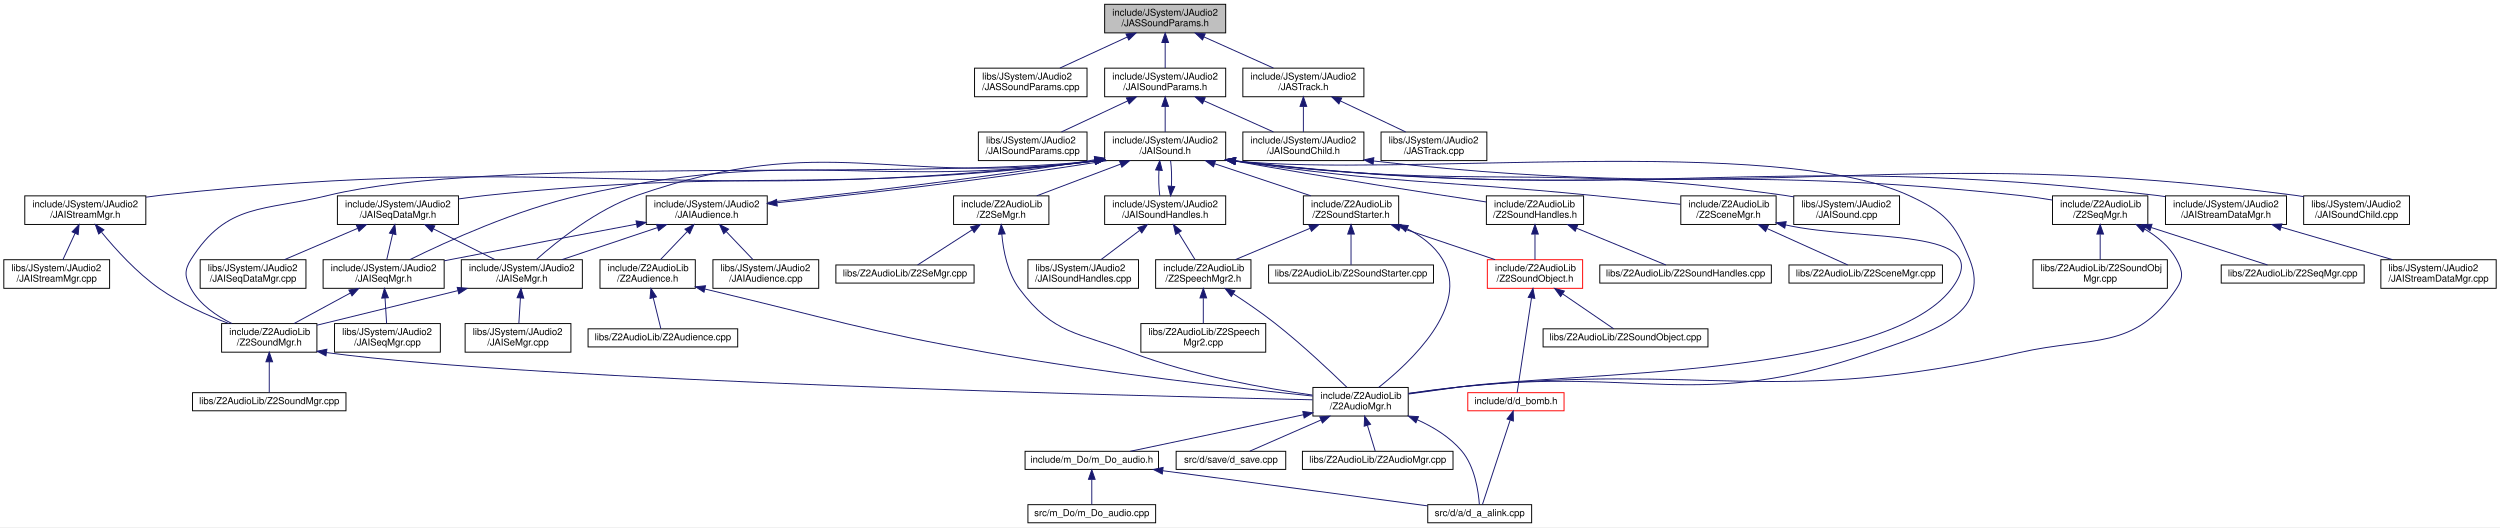
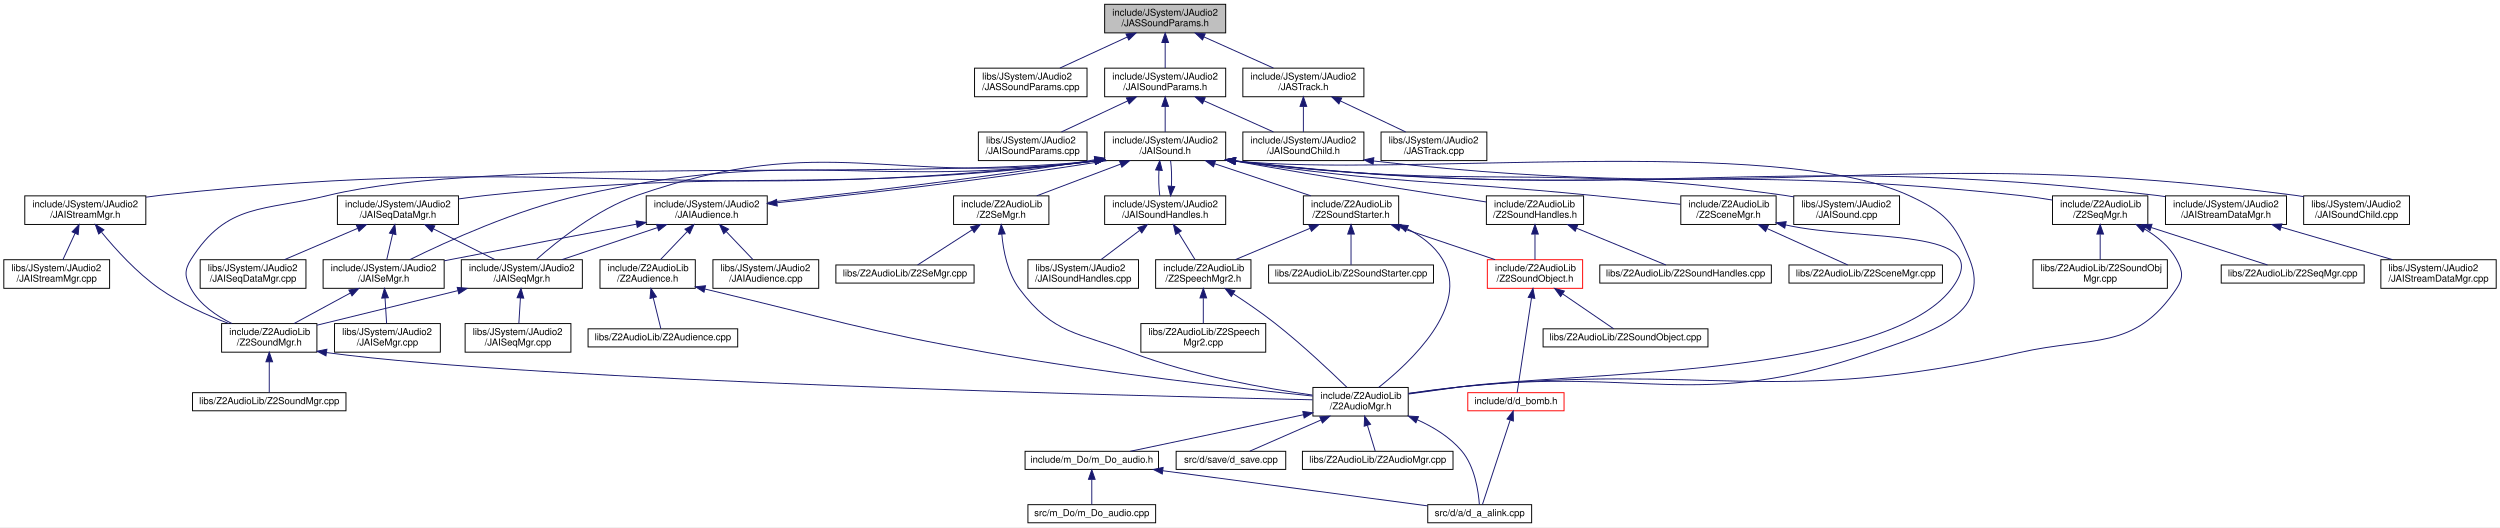
<svg xmlns="http://www.w3.org/2000/svg" xmlns:xlink="http://www.w3.org/1999/xlink" width="2623pt" height="553pt" viewBox="0.00 0.00 2623.00 553.00">
  <g id="graph0" class="graph" transform="scale(1 1) rotate(0) translate(4 549)">
    <polygon fill="white" stroke="transparent" points="-4,4 -4,-549 2619,-549 2619,4 -4,4" />
    <g id="node1" class="node">
      <g id="a_node1">
        <a xlink:title=" ">
          <polygon fill="#bfbfbf" stroke="black" points="1155,-514.5 1155,-544.5 1282,-544.5 1282,-514.5 1155,-514.5" />
          <text text-anchor="start" x="1163" y="-532.5" font-family="Helvetica,sans-Serif" font-size="10.00">include/JSystem/JAudio2</text>
          <text text-anchor="middle" x="1218.5" y="-521.5" font-family="Helvetica,sans-Serif" font-size="10.00">/JASSoundParams.h</text>
        </a>
      </g>
    </g>
    <g id="node2" class="node">
      <g id="a_node2">
        <a xlink:href="JASSoundParams_8cpp.html" target="_top" xlink:title=" ">
          <polygon fill="white" stroke="black" points="1018.5,-447.5 1018.5,-477.5 1136.5,-477.5 1136.5,-447.5 1018.5,-447.5" />
          <text text-anchor="start" x="1026.5" y="-465.5" font-family="Helvetica,sans-Serif" font-size="10.00">libs/JSystem/JAudio2</text>
          <text text-anchor="middle" x="1077.5" y="-454.5" font-family="Helvetica,sans-Serif" font-size="10.00">/JASSoundParams.cpp</text>
        </a>
      </g>
    </g>
    <g id="edge1" class="edge">
      <path fill="none" stroke="midnightblue" d="M1178.65,-510.13C1156.25,-499.8 1128.72,-487.11 1108.04,-477.58" />
      <polygon fill="midnightblue" stroke="midnightblue" points="1177.36,-513.39 1187.91,-514.4 1180.29,-507.03 1177.36,-513.39" />
    </g>
    <g id="node3" class="node">
      <g id="a_node3">
        <a xlink:href="JAISoundParams_8h.html" target="_top" xlink:title=" ">
          <polygon fill="white" stroke="black" points="1155,-447.5 1155,-477.5 1282,-477.5 1282,-447.5 1155,-447.5" />
          <text text-anchor="start" x="1163" y="-465.5" font-family="Helvetica,sans-Serif" font-size="10.00">include/JSystem/JAudio2</text>
          <text text-anchor="middle" x="1218.5" y="-454.5" font-family="Helvetica,sans-Serif" font-size="10.00">/JAISoundParams.h</text>
        </a>
      </g>
    </g>
    <g id="edge2" class="edge">
      <path fill="none" stroke="midnightblue" d="M1218.5,-504.11C1218.5,-495.15 1218.5,-485.32 1218.5,-477.58" />
      <polygon fill="midnightblue" stroke="midnightblue" points="1215,-504.4 1218.5,-514.4 1222,-504.4 1215,-504.4" />
    </g>
    <g id="node49" class="node">
      <g id="a_node49">
        <a xlink:href="JASTrack_8h.html" target="_top" xlink:title=" ">
          <polygon fill="white" stroke="black" points="1300,-447.5 1300,-477.5 1427,-477.5 1427,-447.5 1300,-447.5" />
          <text text-anchor="start" x="1308" y="-465.5" font-family="Helvetica,sans-Serif" font-size="10.00">include/JSystem/JAudio2</text>
          <text text-anchor="middle" x="1363.5" y="-454.5" font-family="Helvetica,sans-Serif" font-size="10.00">/JASTrack.h</text>
        </a>
      </g>
    </g>
    <g id="edge68" class="edge">
      <path fill="none" stroke="midnightblue" d="M1259.17,-510.27C1282.26,-499.92 1310.74,-487.15 1332.1,-477.58" />
      <polygon fill="midnightblue" stroke="midnightblue" points="1257.66,-507.11 1249.96,-514.4 1260.52,-513.5 1257.66,-507.11" />
    </g>
    <g id="node4" class="node">
      <g id="a_node4">
        <a xlink:href="JAISoundParams_8cpp.html" target="_top" xlink:title=" ">
          <polygon fill="white" stroke="black" points="1022.5,-380.5 1022.5,-410.5 1136.5,-410.5 1136.5,-380.5 1022.5,-380.5" />
          <text text-anchor="start" x="1030.5" y="-398.5" font-family="Helvetica,sans-Serif" font-size="10.00">libs/JSystem/JAudio2</text>
          <text text-anchor="middle" x="1079.5" y="-387.5" font-family="Helvetica,sans-Serif" font-size="10.00">/JAISoundParams.cpp</text>
        </a>
      </g>
    </g>
    <g id="edge3" class="edge">
      <path fill="none" stroke="midnightblue" d="M1179.22,-443.13C1157.13,-432.8 1129.99,-420.11 1109.6,-410.58" />
      <polygon fill="midnightblue" stroke="midnightblue" points="1177.8,-446.33 1188.34,-447.4 1180.76,-439.99 1177.8,-446.33" />
    </g>
    <g id="node5" class="node">
      <g id="a_node5">
        <a xlink:href="JAISound_8h.html" target="_top" xlink:title=" ">
          <polygon fill="white" stroke="black" points="1155,-380.5 1155,-410.5 1282,-410.5 1282,-380.5 1155,-380.5" />
          <text text-anchor="start" x="1163" y="-398.5" font-family="Helvetica,sans-Serif" font-size="10.00">include/JSystem/JAudio2</text>
          <text text-anchor="middle" x="1218.5" y="-387.5" font-family="Helvetica,sans-Serif" font-size="10.00">/JAISound.h</text>
        </a>
      </g>
    </g>
    <g id="edge4" class="edge">
      <path fill="none" stroke="midnightblue" d="M1218.5,-437.11C1218.5,-428.15 1218.5,-418.32 1218.5,-410.58" />
      <polygon fill="midnightblue" stroke="midnightblue" points="1215,-437.4 1218.5,-447.4 1222,-437.4 1215,-437.4" />
    </g>
    <g id="node47" class="node">
      <g id="a_node47">
        <a xlink:href="JAISoundChild_8h.html" target="_top" xlink:title=" ">
          <polygon fill="white" stroke="black" points="1300,-380.5 1300,-410.5 1427,-410.5 1427,-380.5 1300,-380.5" />
          <text text-anchor="start" x="1308" y="-398.5" font-family="Helvetica,sans-Serif" font-size="10.00">include/JSystem/JAudio2</text>
          <text text-anchor="middle" x="1363.5" y="-387.5" font-family="Helvetica,sans-Serif" font-size="10.00">/JAISoundChild.h</text>
        </a>
      </g>
    </g>
    <g id="edge66" class="edge">
      <path fill="none" stroke="midnightblue" d="M1259.17,-443.27C1282.26,-432.92 1310.74,-420.15 1332.1,-410.58" />
      <polygon fill="midnightblue" stroke="midnightblue" points="1257.66,-440.11 1249.96,-447.4 1260.52,-446.5 1257.66,-440.11" />
    </g>
    <g id="node6" class="node">
      <g id="a_node6">
        <a xlink:href="JAISound_8cpp.html" target="_top" xlink:title=" ">
          <polygon fill="white" stroke="black" points="1878,-313.5 1878,-343.5 1989,-343.5 1989,-313.5 1878,-313.5" />
          <text text-anchor="start" x="1886" y="-331.5" font-family="Helvetica,sans-Serif" font-size="10.00">libs/JSystem/JAudio2</text>
          <text text-anchor="middle" x="1933.5" y="-320.5" font-family="Helvetica,sans-Serif" font-size="10.00">/JAISound.cpp</text>
        </a>
      </g>
    </g>
    <g id="edge5" class="edge">
      <path fill="none" stroke="midnightblue" d="M1292.09,-380.06C1548.05,-347.73 1617.33,-379.62 1868.5,-344 1871.59,-343.56 1874.75,-343.05 1877.94,-342.5" />
      <polygon fill="midnightblue" stroke="midnightblue" points="1291.59,-376.6 1282.12,-381.34 1292.48,-383.54 1291.59,-376.6" />
    </g>
    <g id="node7" class="node">
      <g id="a_node7">
        <a xlink:href="JAIAudience_8h.html" target="_top" xlink:title=" ">
          <polygon fill="white" stroke="black" points="674,-313.5 674,-343.5 801,-343.5 801,-313.5 674,-313.5" />
          <text text-anchor="start" x="682" y="-331.5" font-family="Helvetica,sans-Serif" font-size="10.00">include/JSystem/JAudio2</text>
          <text text-anchor="middle" x="737.5" y="-320.5" font-family="Helvetica,sans-Serif" font-size="10.00">/JAIAudience.h</text>
        </a>
      </g>
    </g>
    <g id="edge6" class="edge">
      <path fill="none" stroke="midnightblue" d="M1144.61,-381.36C1141.87,-380.88 1139.16,-380.43 1136.5,-380 1018.47,-361 880.23,-345.24 801.27,-336.62" />
      <polygon fill="midnightblue" stroke="midnightblue" points="1144.16,-384.83 1154.62,-383.14 1145.39,-377.94 1144.16,-384.83" />
    </g>
    <g id="node9" class="node">
      <g id="a_node9">
-         <a xlink:href="JAISeqMgr_8h.html" target="_top" xlink:title=" ">
+         <a xlink:href="JAISeMgr_8h.html" target="_top" xlink:title=" ">
          <polygon fill="white" stroke="black" points="335,-246.5 335,-276.5 462,-276.5 462,-246.5 335,-246.5" />
          <text text-anchor="start" x="343" y="-264.5" font-family="Helvetica,sans-Serif" font-size="10.00">include/JSystem/JAudio2</text>
-           <text text-anchor="middle" x="398.5" y="-253.5" font-family="Helvetica,sans-Serif" font-size="10.00">/JAISeqMgr.h</text>
-         </a>
-       </g>
-     </g>
-     <g id="edge30" class="edge">
+           <text text-anchor="middle" x="398.5" y="-253.5" font-family="Helvetica,sans-Serif" font-size="10.00">/JAISeMgr.h</text>
+         </a>
+       </g>
+     </g>
+     <g id="edge26" class="edge">
      <path fill="none" stroke="midnightblue" d="M1144.8,-380.05C904.73,-349.77 836.37,-396.24 604.5,-344 537.9,-329 464.62,-295.62 425.94,-276.56" />
      <polygon fill="midnightblue" stroke="midnightblue" points="1144.51,-383.55 1154.88,-381.36 1145.41,-376.6 1144.51,-383.55" />
    </g>
    <g id="node11" class="node">
      <g id="a_node11">
        <a xlink:href="Z2SoundMgr_8h.html" target="_top" xlink:title=" ">
          <polygon fill="white" stroke="black" points="228.5,-179.5 228.5,-209.5 328.5,-209.5 328.5,-179.5 228.5,-179.5" />
          <text text-anchor="start" x="236.5" y="-197.5" font-family="Helvetica,sans-Serif" font-size="10.00">include/Z2AudioLib</text>
          <text text-anchor="middle" x="278.5" y="-186.5" font-family="Helvetica,sans-Serif" font-size="10.00">/Z2SoundMgr.h</text>
        </a>
      </g>
    </g>
    <g id="edge60" class="edge">
      <path fill="none" stroke="midnightblue" d="M1144.78,-380.12C951.88,-359.46 511.37,-385.83 340.5,-344 271.94,-327.21 234.45,-336.52 196.5,-277 189.09,-265.38 189.78,-258.03 196.5,-246 205.79,-229.36 223.07,-217.53 239.38,-209.52" />
      <polygon fill="midnightblue" stroke="midnightblue" points="1144.56,-383.62 1154.89,-381.28 1145.35,-376.66 1144.56,-383.62" />
    </g>
    <g id="node13" class="node">
      <g id="a_node13">
        <a xlink:href="Z2AudioMgr_8h.html" target="_top" xlink:title=" ">
          <polygon fill="white" stroke="black" points="1373.5,-112.5 1373.5,-142.5 1473.5,-142.5 1473.5,-112.5 1373.5,-112.5" />
          <text text-anchor="start" x="1381.5" y="-130.5" font-family="Helvetica,sans-Serif" font-size="10.00">include/Z2AudioLib</text>
          <text text-anchor="middle" x="1423.5" y="-119.5" font-family="Helvetica,sans-Serif" font-size="10.00">/Z2AudioMgr.h</text>
        </a>
      </g>
    </g>
    <g id="edge43" class="edge">
      <path fill="none" stroke="midnightblue" d="M1292.08,-380.17C1463.45,-362.49 1858.27,-408.24 1998.5,-344 2035.94,-326.85 2047.18,-315.22 2062.5,-277 2086.01,-218.35 2019.28,-199.47 1959.5,-179 1777.23,-116.58 1718.98,-164.31 1527.5,-143 1509.93,-141.04 1490.74,-138.49 1473.68,-136.07" />
      <polygon fill="midnightblue" stroke="midnightblue" points="1291.65,-376.69 1282.11,-381.3 1292.44,-383.65 1291.65,-376.69" />
    </g>
    <g id="node19" class="node">
      <g id="a_node19">
-         <a xlink:href="JAISeMgr_8h.html" target="_top" xlink:title=" ">
+         <a xlink:href="JAISeqMgr_8h.html" target="_top" xlink:title=" ">
          <polygon fill="white" stroke="black" points="480,-246.5 480,-276.5 607,-276.5 607,-246.5 480,-246.5" />
          <text text-anchor="start" x="488" y="-264.5" font-family="Helvetica,sans-Serif" font-size="10.00">include/JSystem/JAudio2</text>
-           <text text-anchor="middle" x="543.5" y="-253.5" font-family="Helvetica,sans-Serif" font-size="10.00">/JAISeMgr.h</text>
+           <text text-anchor="middle" x="543.5" y="-253.5" font-family="Helvetica,sans-Serif" font-size="10.00">/JAISeqMgr.h</text>
        </a>
      </g>
    </g>
    <g id="edge31" class="edge">
      <path fill="none" stroke="midnightblue" d="M1144.91,-380.08C931.06,-352.95 863.98,-413.16 664.5,-344 622.14,-329.32 580.51,-295.98 558.86,-276.8" />
      <polygon fill="midnightblue" stroke="midnightblue" points="1144.5,-383.55 1154.88,-381.39 1145.42,-376.61 1144.5,-383.55" />
    </g>
    <g id="node23" class="node">
      <g id="a_node23">
        <a xlink:href="JAISeqDataMgr_8h.html" target="_top" xlink:title=" ">
          <polygon fill="white" stroke="black" points="350,-313.5 350,-343.5 477,-343.5 477,-313.5 350,-313.5" />
          <text text-anchor="start" x="358" y="-331.5" font-family="Helvetica,sans-Serif" font-size="10.00">include/JSystem/JAudio2</text>
          <text text-anchor="middle" x="413.5" y="-320.5" font-family="Helvetica,sans-Serif" font-size="10.00">/JAISeqDataMgr.h</text>
        </a>
      </g>
    </g>
-     <g id="edge26" class="edge">
+     <g id="edge27" class="edge">
      <path fill="none" stroke="midnightblue" d="M1144.72,-380.04C861.55,-344.89 786.05,-373.6 506.5,-344 496.99,-342.99 486.98,-341.69 477.18,-340.28" />
      <polygon fill="midnightblue" stroke="midnightblue" points="1144.53,-383.55 1154.88,-381.32 1145.4,-376.6 1144.53,-383.55" />
    </g>
    <g id="node25" class="node">
      <g id="a_node25">
        <a xlink:href="JAISoundHandles_8h.html" target="_top" xlink:title=" ">
          <polygon fill="white" stroke="black" points="1155,-313.5 1155,-343.5 1282,-343.5 1282,-313.5 1155,-313.5" />
          <text text-anchor="start" x="1163" y="-331.5" font-family="Helvetica,sans-Serif" font-size="10.00">include/JSystem/JAudio2</text>
          <text text-anchor="middle" x="1218.5" y="-320.5" font-family="Helvetica,sans-Serif" font-size="10.00">/JAISoundHandles.h</text>
        </a>
      </g>
    </g>
    <g id="edge32" class="edge">
      <path fill="none" stroke="midnightblue" d="M1211.95,-370.4C1211.51,-361.37 1211.8,-351.41 1212.83,-343.58" />
      <polygon fill="midnightblue" stroke="midnightblue" points="1208.47,-370.74 1212.82,-380.4 1215.44,-370.13 1208.47,-370.74" />
    </g>
    <g id="node29" class="node">
      <g id="a_node29">
        <a xlink:href="JAIStreamDataMgr_8h.html" target="_top" xlink:title=" ">
          <polygon fill="white" stroke="black" points="2268,-313.5 2268,-343.5 2395,-343.5 2395,-313.5 2268,-313.5" />
          <text text-anchor="start" x="2276" y="-331.5" font-family="Helvetica,sans-Serif" font-size="10.00">include/JSystem/JAudio2</text>
          <text text-anchor="middle" x="2331.5" y="-320.5" font-family="Helvetica,sans-Serif" font-size="10.00">/JAIStreamDataMgr.h</text>
        </a>
      </g>
    </g>
    <g id="edge38" class="edge">
      <path fill="none" stroke="midnightblue" d="M1292.28,-380.07C1720.43,-330.94 1834.68,-393.66 2258.5,-344 2261.58,-343.64 2264.72,-343.22 2267.89,-342.75" />
      <polygon fill="midnightblue" stroke="midnightblue" points="1291.64,-376.62 1282.11,-381.25 1292.44,-383.57 1291.64,-376.62" />
    </g>
    <g id="node31" class="node">
      <g id="a_node31">
        <a xlink:href="JAIStreamMgr_8h.html" target="_top" xlink:title=" ">
          <polygon fill="white" stroke="black" points="22,-313.5 22,-343.5 149,-343.5 149,-313.5 22,-313.5" />
          <text text-anchor="start" x="30" y="-331.5" font-family="Helvetica,sans-Serif" font-size="10.00">include/JSystem/JAudio2</text>
          <text text-anchor="middle" x="85.5" y="-320.5" font-family="Helvetica,sans-Serif" font-size="10.00">/JAIStreamMgr.h</text>
        </a>
      </g>
    </g>
    <g id="edge40" class="edge">
      <path fill="none" stroke="midnightblue" d="M1144.89,-380.09C709.97,-330.24 594.3,-391.68 163.5,-344 158.85,-343.48 154.05,-342.85 149.24,-342.14" />
      <polygon fill="midnightblue" stroke="midnightblue" points="1144.56,-383.57 1154.89,-381.25 1145.36,-376.62 1144.56,-383.57" />
    </g>
    <g id="node33" class="node">
      <g id="a_node33">
        <a xlink:href="Z2SceneMgr_8h.html" target="_top" xlink:title=" ">
          <polygon fill="white" stroke="black" points="1759.5,-313.5 1759.5,-343.5 1859.5,-343.5 1859.5,-313.5 1759.5,-313.5" />
          <text text-anchor="start" x="1767.5" y="-331.5" font-family="Helvetica,sans-Serif" font-size="10.00">include/Z2AudioLib</text>
          <text text-anchor="middle" x="1809.5" y="-320.5" font-family="Helvetica,sans-Serif" font-size="10.00">/Z2SceneMgr.h</text>
        </a>
      </g>
    </g>
    <g id="edge44" class="edge">
      <path fill="none" stroke="midnightblue" d="M1292.24,-379.99C1458.87,-355.84 1503.13,-360.12 1666.5,-344 1697.29,-340.96 1731.81,-337.46 1759.21,-334.67" />
      <polygon fill="midnightblue" stroke="midnightblue" points="1291.52,-376.56 1282.14,-381.47 1292.54,-383.49 1291.52,-376.56" />
    </g>
    <g id="node35" class="node">
      <g id="a_node35">
        <a xlink:href="Z2SeqMgr_8h.html" target="_top" xlink:title=" ">
          <polygon fill="white" stroke="black" points="2149.5,-313.5 2149.5,-343.5 2249.5,-343.5 2249.5,-313.5 2149.5,-313.5" />
          <text text-anchor="start" x="2157.5" y="-331.5" font-family="Helvetica,sans-Serif" font-size="10.00">include/Z2AudioLib</text>
          <text text-anchor="middle" x="2199.5" y="-320.5" font-family="Helvetica,sans-Serif" font-size="10.00">/Z2SeqMgr.h</text>
        </a>
      </g>
    </g>
    <g id="edge47" class="edge">
      <path fill="none" stroke="midnightblue" d="M1292.15,-380.07C1656.75,-337.04 1753.73,-382.51 2114.5,-344 2125.81,-342.79 2137.9,-341.02 2149.31,-339.13" />
      <polygon fill="midnightblue" stroke="midnightblue" points="1291.62,-376.61 1282.11,-381.27 1292.45,-383.56 1291.62,-376.61" />
    </g>
    <g id="node38" class="node">
      <g id="a_node38">
+         <a xlink:href="Z2SeMgr_8h.html" target="_top" xlink:title=" ">
+           <polygon fill="white" stroke="black" points="996.5,-313.5 996.5,-343.5 1096.5,-343.5 1096.5,-313.5 996.5,-313.5" />
+           <text text-anchor="start" x="1004.5" y="-331.5" font-family="Helvetica,sans-Serif" font-size="10.00">include/Z2AudioLib</text>
+           <text text-anchor="middle" x="1046.5" y="-320.5" font-family="Helvetica,sans-Serif" font-size="10.00">/Z2SeMgr.h</text>
+         </a>
+       </g>
+     </g>
+     <g id="edge51" class="edge">
+       <path fill="none" stroke="midnightblue" d="M1171.71,-376.82C1144.07,-366.37 1109.54,-353.32 1083.75,-343.58" />
+       <polygon fill="midnightblue" stroke="midnightblue" points="1170.59,-380.13 1181.18,-380.4 1173.06,-373.59 1170.59,-380.13" />
+     </g>
+     <g id="node40" class="node">
+       <g id="a_node40">
        <a xlink:href="Z2SoundHandles_8h.html" target="_top" xlink:title=" ">
          <polygon fill="white" stroke="black" points="1555.5,-313.5 1555.5,-343.5 1657.5,-343.5 1657.5,-313.5 1555.5,-313.5" />
          <text text-anchor="start" x="1563.5" y="-331.5" font-family="Helvetica,sans-Serif" font-size="10.00">include/Z2AudioLib</text>
          <text text-anchor="middle" x="1606.5" y="-320.5" font-family="Helvetica,sans-Serif" font-size="10.00">/Z2SoundHandles.h</text>
        </a>
      </g>
    </g>
-     <g id="edge51" class="edge">
+     <g id="edge54" class="edge">
      <path fill="none" stroke="midnightblue" d="M1292.07,-379.94C1391.27,-362.27 1495.01,-346.21 1555.39,-337.1" />
      <polygon fill="midnightblue" stroke="midnightblue" points="1291.4,-376.5 1282.17,-381.71 1292.64,-383.39 1291.4,-376.5" />
-     </g>
-     <g id="node43" class="node">
-       <g id="a_node43">
-         <a xlink:href="Z2SeMgr_8h.html" target="_top" xlink:title=" ">
-           <polygon fill="white" stroke="black" points="996.5,-313.5 996.5,-343.5 1096.5,-343.5 1096.5,-313.5 996.5,-313.5" />
-           <text text-anchor="start" x="1004.5" y="-331.5" font-family="Helvetica,sans-Serif" font-size="10.00">include/Z2AudioLib</text>
-           <text text-anchor="middle" x="1046.5" y="-320.5" font-family="Helvetica,sans-Serif" font-size="10.00">/Z2SeMgr.h</text>
-         </a>
-       </g>
-     </g>
-     <g id="edge57" class="edge">
-       <path fill="none" stroke="midnightblue" d="M1171.71,-376.82C1144.07,-366.37 1109.54,-353.32 1083.75,-343.58" />
-       <polygon fill="midnightblue" stroke="midnightblue" points="1170.59,-380.13 1181.18,-380.4 1173.06,-373.59 1170.59,-380.13" />
    </g>
    <g id="node45" class="node">
      <g id="a_node45">
        <a xlink:href="Z2SoundStarter_8h.html" target="_top" xlink:title=" ">
          <polygon fill="white" stroke="black" points="1363.5,-313.5 1363.5,-343.5 1463.5,-343.5 1463.5,-313.5 1363.5,-313.5" />
          <text text-anchor="start" x="1371.5" y="-331.5" font-family="Helvetica,sans-Serif" font-size="10.00">include/Z2AudioLib</text>
          <text text-anchor="middle" x="1413.5" y="-320.5" font-family="Helvetica,sans-Serif" font-size="10.00">/Z2SoundStarter.h</text>
        </a>
      </g>
    </g>
    <g id="edge61" class="edge">
      <path fill="none" stroke="midnightblue" d="M1270.32,-377.23C1301.86,-366.71 1341.65,-353.45 1371.27,-343.58" />
      <polygon fill="midnightblue" stroke="midnightblue" points="1269.19,-373.91 1260.81,-380.4 1271.41,-380.55 1269.19,-373.91" />
    </g>
    <g id="edge22" class="edge">
      <path fill="none" stroke="midnightblue" d="M811.34,-336.32C895.03,-344.88 1035.11,-360.78 1154.5,-380 1155.39,-380.14 1156.29,-380.29 1157.2,-380.44" />
      <polygon fill="midnightblue" stroke="midnightblue" points="811.47,-332.82 801.17,-335.29 810.77,-339.78 811.47,-332.82" />
    </g>
    <g id="node8" class="node">
      <g id="a_node8">
        <a xlink:href="JAIAudience_8cpp.html" target="_top" xlink:title=" ">
          <polygon fill="white" stroke="black" points="744,-246.5 744,-276.5 855,-276.5 855,-246.5 744,-246.5" />
          <text text-anchor="start" x="752" y="-264.5" font-family="Helvetica,sans-Serif" font-size="10.00">libs/JSystem/JAudio2</text>
          <text text-anchor="middle" x="799.5" y="-253.5" font-family="Helvetica,sans-Serif" font-size="10.00">/JAIAudience.cpp</text>
        </a>
      </g>
    </g>
    <g id="edge7" class="edge">
      <path fill="none" stroke="midnightblue" d="M757.98,-306.02C767.22,-296.34 777.87,-285.17 786.07,-276.58" />
      <polygon fill="midnightblue" stroke="midnightblue" points="755.32,-303.74 750.95,-313.4 760.39,-308.58 755.32,-303.74" />
    </g>
    <g id="edge8" class="edge">
      <path fill="none" stroke="midnightblue" d="M663.7,-313.78C610.07,-303.76 535.75,-289.74 470.5,-277 467.75,-276.46 464.94,-275.91 462.1,-275.35" />
      <polygon fill="midnightblue" stroke="midnightblue" points="663.33,-317.27 673.8,-315.67 664.61,-310.39 663.33,-317.27" />
    </g>
    <g id="edge19" class="edge">
      <path fill="none" stroke="midnightblue" d="M685.54,-310.09C654.23,-299.6 614.86,-286.41 585.51,-276.58" />
      <polygon fill="midnightblue" stroke="midnightblue" points="684.81,-313.54 695.4,-313.4 687.03,-306.9 684.81,-313.54" />
    </g>
    <g id="node21" class="node">
      <g id="a_node21">
        <a xlink:href="Z2Audience_8h.html" target="_top" xlink:title=" ">
          <polygon fill="white" stroke="black" points="625.5,-246.5 625.5,-276.5 725.5,-276.5 725.5,-246.5 625.5,-246.5" />
          <text text-anchor="start" x="633.5" y="-264.5" font-family="Helvetica,sans-Serif" font-size="10.00">include/Z2AudioLib</text>
          <text text-anchor="middle" x="675.5" y="-253.5" font-family="Helvetica,sans-Serif" font-size="10.00">/Z2Audience.h</text>
        </a>
      </g>
    </g>
    <g id="edge23" class="edge">
      <path fill="none" stroke="midnightblue" d="M717.02,-306.02C707.78,-296.34 697.13,-285.17 688.93,-276.58" />
      <polygon fill="midnightblue" stroke="midnightblue" points="714.61,-308.58 724.05,-313.4 719.68,-303.74 714.61,-308.58" />
    </g>
    <g id="node10" class="node">
      <g id="a_node10">
-         <a xlink:href="JAISeqMgr_8cpp.html" target="_top" xlink:title=" ">
+         <a xlink:href="JAISeMgr_8cpp.html" target="_top" xlink:title=" ">
          <polygon fill="white" stroke="black" points="347,-179.5 347,-209.5 458,-209.5 458,-179.5 347,-179.5" />
          <text text-anchor="start" x="355" y="-197.5" font-family="Helvetica,sans-Serif" font-size="10.00">libs/JSystem/JAudio2</text>
-           <text text-anchor="middle" x="402.5" y="-186.5" font-family="Helvetica,sans-Serif" font-size="10.00">/JAISeqMgr.cpp</text>
+           <text text-anchor="middle" x="402.5" y="-186.5" font-family="Helvetica,sans-Serif" font-size="10.00">/JAISeMgr.cpp</text>
        </a>
      </g>
    </g>
    <g id="edge9" class="edge">
      <path fill="none" stroke="midnightblue" d="M399.98,-236.4C400.54,-227.37 401.15,-217.41 401.63,-209.58" />
      <polygon fill="midnightblue" stroke="midnightblue" points="396.49,-236.2 399.37,-246.4 403.48,-236.63 396.49,-236.2" />
    </g>
    <g id="edge10" class="edge">
      <path fill="none" stroke="midnightblue" d="M363.56,-241.57C344.68,-231.35 321.77,-218.94 304.49,-209.58" />
      <polygon fill="midnightblue" stroke="midnightblue" points="362,-244.71 372.46,-246.4 365.34,-238.56 362,-244.71" />
    </g>
    <g id="node12" class="node">
      <g id="a_node12">
        <a xlink:href="Z2SoundMgr_8cpp.html" target="_top" xlink:title=" ">
          <polygon fill="white" stroke="black" points="198,-118 198,-137 359,-137 359,-118 198,-118" />
          <text text-anchor="middle" x="278.5" y="-125" font-family="Helvetica,sans-Serif" font-size="10.00">libs/Z2AudioLib/Z2SoundMgr.cpp</text>
        </a>
      </g>
    </g>
    <g id="edge11" class="edge">
      <path fill="none" stroke="midnightblue" d="M278.5,-169.25C278.5,-158.02 278.5,-145.38 278.5,-137.19" />
      <polygon fill="midnightblue" stroke="midnightblue" points="275,-169.4 278.5,-179.4 282,-169.4 275,-169.4" />
    </g>
    <g id="edge12" class="edge">
      <path fill="none" stroke="midnightblue" d="M338.54,-179.09C560.92,-149 1190.5,-133.52 1373.24,-129.54" />
      <polygon fill="midnightblue" stroke="midnightblue" points="338,-175.63 328.58,-180.49 338.97,-182.57 338,-175.63" />
    </g>
    <g id="node14" class="node">
      <g id="a_node14">
        <a xlink:href="d__a__alink_8cpp.html" target="_top" xlink:title=" ">
          <polygon fill="white" stroke="black" points="1494,-0.5 1494,-19.5 1603,-19.5 1603,-0.5 1494,-0.5" />
          <text text-anchor="middle" x="1548.5" y="-7.5" font-family="Helvetica,sans-Serif" font-size="10.00">src/d/a/d_a_alink.cpp</text>
        </a>
      </g>
    </g>
    <g id="edge13" class="edge">
      <path fill="none" stroke="midnightblue" d="M1483.09,-108.56C1500.09,-100.91 1517.29,-90.34 1529.5,-76 1543.52,-59.53 1547.2,-33.16 1548.16,-19.62" />
      <polygon fill="midnightblue" stroke="midnightblue" points="1481.55,-105.41 1473.69,-112.51 1484.27,-111.86 1481.55,-105.41" />
    </g>
    <g id="node15" class="node">
      <g id="a_node15">
        <a xlink:href="d__save_8cpp.html" target="_top" xlink:title=" ">
          <polygon fill="white" stroke="black" points="1230,-56.5 1230,-75.5 1345,-75.5 1345,-56.5 1230,-56.5" />
          <text text-anchor="middle" x="1287.5" y="-63.5" font-family="Helvetica,sans-Serif" font-size="10.00">src/d/save/d_save.cpp</text>
        </a>
      </g>
    </g>
    <g id="edge14" class="edge">
      <path fill="none" stroke="midnightblue" d="M1382.06,-108.37C1357.24,-97.51 1326.81,-84.2 1307.29,-75.66" />
      <polygon fill="midnightblue" stroke="midnightblue" points="1380.71,-111.6 1391.27,-112.4 1383.51,-105.18 1380.71,-111.6" />
    </g>
    <g id="node16" class="node">
      <g id="a_node16">
        <a xlink:href="Z2AudioMgr_8cpp.html" target="_top" xlink:title=" ">
          <polygon fill="white" stroke="black" points="1362.5,-56.5 1362.5,-75.5 1520.5,-75.5 1520.5,-56.5 1362.5,-56.5" />
          <text text-anchor="middle" x="1441.5" y="-63.5" font-family="Helvetica,sans-Serif" font-size="10.00">libs/Z2AudioLib/Z2AudioMgr.cpp</text>
        </a>
      </g>
    </g>
    <g id="edge15" class="edge">
      <path fill="none" stroke="midnightblue" d="M1430.73,-102.59C1433.61,-93.08 1436.74,-82.73 1438.88,-75.66" />
      <polygon fill="midnightblue" stroke="midnightblue" points="1427.31,-101.81 1427.77,-112.4 1434.01,-103.84 1427.31,-101.81" />
    </g>
    <g id="node17" class="node">
      <g id="a_node17">
        <a xlink:href="m__Do__audio_8h.html" target="_top" xlink:title=" ">
          <polygon fill="white" stroke="black" points="1071.5,-56.5 1071.5,-75.5 1211.5,-75.5 1211.5,-56.5 1071.5,-56.5" />
          <text text-anchor="middle" x="1141.5" y="-63.5" font-family="Helvetica,sans-Serif" font-size="10.00">include/m_Do/m_Do_audio.h</text>
        </a>
      </g>
    </g>
    <g id="edge16" class="edge">
      <path fill="none" stroke="midnightblue" d="M1363.5,-113.84C1308.81,-102.3 1229.53,-85.57 1181.99,-75.54" />
      <polygon fill="midnightblue" stroke="midnightblue" points="1362.9,-117.29 1373.41,-115.93 1364.35,-110.44 1362.9,-117.29" />
    </g>
    <g id="edge17" class="edge">
      <path fill="none" stroke="midnightblue" d="M1216.03,-55.11C1296.31,-44.46 1422.14,-27.77 1493.76,-18.26" />
      <polygon fill="midnightblue" stroke="midnightblue" points="1215.44,-51.66 1205.99,-56.44 1216.36,-58.6 1215.44,-51.66" />
    </g>
    <g id="node18" class="node">
      <g id="a_node18">
        <a xlink:href="m__Do__audio_8cpp.html" target="_top" xlink:title=" ">
          <polygon fill="white" stroke="black" points="1074.5,-0.5 1074.5,-19.5 1208.5,-19.5 1208.5,-0.5 1074.5,-0.5" />
          <text text-anchor="middle" x="1141.5" y="-7.5" font-family="Helvetica,sans-Serif" font-size="10.00">src/m_Do/m_Do_audio.cpp</text>
        </a>
      </g>
    </g>
    <g id="edge18" class="edge">
      <path fill="none" stroke="midnightblue" d="M1141.5,-45.8C1141.5,-36.91 1141.5,-26.78 1141.5,-19.75" />
      <polygon fill="midnightblue" stroke="midnightblue" points="1138,-46.08 1141.5,-56.08 1145,-46.08 1138,-46.08" />
    </g>
    <g id="edge21" class="edge">
      <path fill="none" stroke="midnightblue" d="M476.26,-244.03C436,-234.16 383.82,-221.37 337.5,-210 334.63,-209.3 331.69,-208.57 328.71,-207.84" />
      <polygon fill="midnightblue" stroke="midnightblue" points="475.68,-247.49 486.22,-246.47 477.34,-240.69 475.68,-247.49" />
    </g>
    <g id="node20" class="node">
      <g id="a_node20">
-         <a xlink:href="JAISeMgr_8cpp.html" target="_top" xlink:title=" ">
+         <a xlink:href="JAISeqMgr_8cpp.html" target="_top" xlink:title=" ">
          <polygon fill="white" stroke="black" points="484,-179.5 484,-209.5 595,-209.5 595,-179.5 484,-179.5" />
          <text text-anchor="start" x="492" y="-197.5" font-family="Helvetica,sans-Serif" font-size="10.00">libs/JSystem/JAudio2</text>
-           <text text-anchor="middle" x="539.5" y="-186.5" font-family="Helvetica,sans-Serif" font-size="10.00">/JAISeMgr.cpp</text>
+           <text text-anchor="middle" x="539.5" y="-186.5" font-family="Helvetica,sans-Serif" font-size="10.00">/JAISeqMgr.cpp</text>
        </a>
      </g>
    </g>
    <g id="edge20" class="edge">
      <path fill="none" stroke="midnightblue" d="M542.02,-236.4C541.46,-227.37 540.85,-217.41 540.37,-209.58" />
      <polygon fill="midnightblue" stroke="midnightblue" points="538.52,-236.63 542.63,-246.4 545.51,-236.2 538.52,-236.63" />
    </g>
    <g id="edge25" class="edge">
      <path fill="none" stroke="midnightblue" d="M735.43,-245.79C868.21,-214.33 901.95,-202.06 1032.5,-179 1154.16,-157.51 1298.64,-141.22 1373.28,-133.48" />
      <polygon fill="midnightblue" stroke="midnightblue" points="734.62,-242.39 725.7,-248.09 736.23,-249.2 734.62,-242.39" />
    </g>
    <g id="node22" class="node">
      <g id="a_node22">
        <a xlink:href="Z2Audience_8cpp.html" target="_top" xlink:title=" ">
          <polygon fill="white" stroke="black" points="613,-185 613,-204 770,-204 770,-185 613,-185" />
          <text text-anchor="middle" x="691.5" y="-192" font-family="Helvetica,sans-Serif" font-size="10.00">libs/Z2AudioLib/Z2Audience.cpp</text>
        </a>
      </g>
    </g>
    <g id="edge24" class="edge">
      <path fill="none" stroke="midnightblue" d="M681.38,-236.6C684.17,-225.28 687.32,-212.46 689.36,-204.19" />
      <polygon fill="midnightblue" stroke="midnightblue" points="677.96,-235.85 678.97,-246.4 684.76,-237.52 677.96,-235.85" />
    </g>
-     <g id="edge28" class="edge">
+     <g id="edge29" class="edge">
      <path fill="none" stroke="midnightblue" d="M407.94,-303.4C405.85,-294.37 403.56,-284.41 401.75,-276.58" />
      <polygon fill="midnightblue" stroke="midnightblue" points="404.59,-304.44 410.25,-313.4 411.41,-302.87 404.59,-304.44" />
    </g>
-     <g id="edge29" class="edge">
+     <g id="edge30" class="edge">
      <path fill="none" stroke="midnightblue" d="M450.79,-308.85C471.35,-298.58 496.45,-286.03 515.35,-276.58" />
      <polygon fill="midnightblue" stroke="midnightblue" points="449.09,-305.79 441.71,-313.4 452.22,-312.05 449.09,-305.79" />
    </g>
    <g id="node24" class="node">
      <g id="a_node24">
        <a xlink:href="JAISeqDataMgr_8cpp.html" target="_top" xlink:title=" ">
          <polygon fill="white" stroke="black" points="206,-246.5 206,-276.5 317,-276.5 317,-246.5 206,-246.5" />
          <text text-anchor="start" x="214" y="-264.5" font-family="Helvetica,sans-Serif" font-size="10.00">libs/JSystem/JAudio2</text>
          <text text-anchor="middle" x="261.5" y="-253.5" font-family="Helvetica,sans-Serif" font-size="10.00">/JAISeqDataMgr.cpp</text>
        </a>
      </g>
    </g>
-     <g id="edge27" class="edge">
+     <g id="edge28" class="edge">
      <path fill="none" stroke="midnightblue" d="M371.19,-309.41C346.92,-299.03 316.91,-286.2 294.42,-276.58" />
      <polygon fill="midnightblue" stroke="midnightblue" points="369.95,-312.68 380.52,-313.4 372.7,-306.25 369.95,-312.68" />
    </g>
    <g id="edge34" class="edge">
      <path fill="none" stroke="midnightblue" d="M1225.04,-353.57C1225.49,-362.6 1225.21,-372.56 1224.18,-380.4" />
      <polygon fill="midnightblue" stroke="midnightblue" points="1228.53,-353.24 1224.17,-343.58 1221.55,-353.84 1228.53,-353.24" />
    </g>
    <g id="node26" class="node">
      <g id="a_node26">
        <a xlink:href="JAISoundHandles_8cpp.html" target="_top" xlink:title=" ">
          <polygon fill="white" stroke="black" points="1074.5,-246.5 1074.5,-276.5 1190.5,-276.5 1190.5,-246.5 1074.5,-246.5" />
          <text text-anchor="start" x="1082.5" y="-264.5" font-family="Helvetica,sans-Serif" font-size="10.00">libs/JSystem/JAudio2</text>
          <text text-anchor="middle" x="1132.5" y="-253.5" font-family="Helvetica,sans-Serif" font-size="10.00">/JAISoundHandles.cpp</text>
        </a>
      </g>
    </g>
    <g id="edge33" class="edge">
      <path fill="none" stroke="midnightblue" d="M1191.6,-307.17C1178.45,-297.23 1162.95,-285.51 1151.12,-276.58" />
      <polygon fill="midnightblue" stroke="midnightblue" points="1189.75,-310.16 1199.84,-313.4 1193.97,-304.57 1189.75,-310.16" />
    </g>
    <g id="node27" class="node">
      <g id="a_node27">
        <a xlink:href="Z2SpeechMgr2_8h.html" target="_top" xlink:title=" ">
          <polygon fill="white" stroke="black" points="1208.5,-246.5 1208.5,-276.5 1308.5,-276.5 1308.5,-246.5 1208.5,-246.5" />
          <text text-anchor="start" x="1216.5" y="-264.5" font-family="Helvetica,sans-Serif" font-size="10.00">include/Z2AudioLib</text>
          <text text-anchor="middle" x="1258.5" y="-253.5" font-family="Helvetica,sans-Serif" font-size="10.00">/Z2SpeechMgr2.h</text>
        </a>
      </g>
    </g>
    <g id="edge35" class="edge">
      <path fill="none" stroke="midnightblue" d="M1232.43,-304.87C1238.22,-295.46 1244.76,-284.83 1249.84,-276.58" />
      <polygon fill="midnightblue" stroke="midnightblue" points="1229.44,-303.05 1227.18,-313.4 1235.4,-306.71 1229.44,-303.05" />
    </g>
    <g id="edge37" class="edge">
      <path fill="none" stroke="midnightblue" d="M1290.02,-240.72C1303.7,-231.77 1319.71,-220.8 1333.5,-210 1361.55,-188.04 1391.79,-159.56 1409.1,-142.73" />
      <polygon fill="midnightblue" stroke="midnightblue" points="1287.9,-237.92 1281.41,-246.29 1291.71,-243.8 1287.9,-237.92" />
    </g>
    <g id="node28" class="node">
      <g id="a_node28">
        <a xlink:href="Z2SpeechMgr2_8cpp.html" target="_top" xlink:title=" ">
          <polygon fill="white" stroke="black" points="1193,-179.5 1193,-209.5 1324,-209.5 1324,-179.5 1193,-179.5" />
          <text text-anchor="start" x="1201" y="-197.5" font-family="Helvetica,sans-Serif" font-size="10.00">libs/Z2AudioLib/Z2Speech</text>
          <text text-anchor="middle" x="1258.5" y="-186.5" font-family="Helvetica,sans-Serif" font-size="10.00">Mgr2.cpp</text>
        </a>
      </g>
    </g>
    <g id="edge36" class="edge">
      <path fill="none" stroke="midnightblue" d="M1258.5,-236.11C1258.5,-227.15 1258.5,-217.32 1258.5,-209.58" />
      <polygon fill="midnightblue" stroke="midnightblue" points="1255,-236.4 1258.5,-246.4 1262,-236.4 1255,-236.4" />
    </g>
    <g id="node30" class="node">
      <g id="a_node30">
        <a xlink:href="JAIStreamDataMgr_8cpp.html" target="_top" xlink:title=" ">
          <polygon fill="white" stroke="black" points="2494,-246.5 2494,-276.5 2615,-276.5 2615,-246.5 2494,-246.5" />
          <text text-anchor="start" x="2502" y="-264.5" font-family="Helvetica,sans-Serif" font-size="10.00">libs/JSystem/JAudio2</text>
          <text text-anchor="middle" x="2554.5" y="-253.5" font-family="Helvetica,sans-Serif" font-size="10.00">/JAIStreamDataMgr.cpp</text>
        </a>
      </g>
    </g>
    <g id="edge39" class="edge">
      <path fill="none" stroke="midnightblue" d="M2389.55,-310.58C2425.77,-300.02 2471.85,-286.59 2506.09,-276.61" />
      <polygon fill="midnightblue" stroke="midnightblue" points="2388.23,-307.32 2379.61,-313.48 2390.19,-314.04 2388.23,-307.32" />
    </g>
    <g id="edge42" class="edge">
      <path fill="none" stroke="midnightblue" d="M102.55,-305.34C117.19,-287.49 139.64,-262.69 163.5,-246 185.65,-230.5 213.33,-218.17 235.98,-209.57" />
      <polygon fill="midnightblue" stroke="midnightblue" points="99.55,-303.49 96.03,-313.48 105.01,-307.87 99.55,-303.49" />
    </g>
    <g id="node32" class="node">
      <g id="a_node32">
        <a xlink:href="JAIStreamMgr_8cpp.html" target="_top" xlink:title=" ">
          <polygon fill="white" stroke="black" points="0,-246.5 0,-276.5 111,-276.5 111,-246.5 0,-246.5" />
          <text text-anchor="start" x="8" y="-264.5" font-family="Helvetica,sans-Serif" font-size="10.00">libs/JSystem/JAudio2</text>
          <text text-anchor="middle" x="55.5" y="-253.5" font-family="Helvetica,sans-Serif" font-size="10.00">/JAIStreamMgr.cpp</text>
        </a>
      </g>
    </g>
    <g id="edge41" class="edge">
      <path fill="none" stroke="midnightblue" d="M74.78,-304.28C70.51,-295.02 65.73,-284.66 62,-276.58" />
      <polygon fill="midnightblue" stroke="midnightblue" points="71.62,-305.78 78.99,-313.4 77.98,-302.85 71.62,-305.78" />
    </g>
    <g id="edge46" class="edge">
      <path fill="none" stroke="midnightblue" d="M1869.2,-313.07C1869.3,-313.05 1869.4,-313.02 1869.5,-313 1950.36,-294.87 2093.81,-311.85 2043.5,-246 1972.51,-153.09 1643.36,-158.8 1527.5,-143 1509.98,-140.61 1490.8,-137.95 1473.74,-135.57" />
      <polygon fill="midnightblue" stroke="midnightblue" points="1868.53,-309.63 1859.56,-315.27 1870.09,-316.45 1868.53,-309.63" />
    </g>
    <g id="node34" class="node">
      <g id="a_node34">
        <a xlink:href="Z2SceneMgr_8cpp.html" target="_top" xlink:title=" ">
          <polygon fill="white" stroke="black" points="1873,-252 1873,-271 2034,-271 2034,-252 1873,-252" />
          <text text-anchor="middle" x="1953.5" y="-259" font-family="Helvetica,sans-Serif" font-size="10.00">libs/Z2AudioLib/Z2SceneMgr.cpp</text>
        </a>
      </g>
    </g>
    <g id="edge45" class="edge">
      <path fill="none" stroke="midnightblue" d="M1850.19,-309.13C1877.91,-296.62 1913.31,-280.64 1934.65,-271.01" />
      <polygon fill="midnightblue" stroke="midnightblue" points="1848.42,-306.09 1840.75,-313.4 1851.3,-312.47 1848.42,-306.09" />
    </g>
    <g id="edge50" class="edge">
      <path fill="none" stroke="midnightblue" d="M2246.34,-308.53C2259.43,-300.8 2272.09,-290.44 2279.5,-277 2286.15,-264.93 2287.19,-257.43 2279.5,-246 2235.3,-180.34 2191.68,-196.54 2114.5,-179 1859.62,-121.07 1787.58,-169.07 1527.5,-143 1509.9,-141.24 1490.71,-138.73 1473.66,-136.29" />
      <polygon fill="midnightblue" stroke="midnightblue" points="2244.38,-305.61 2237.27,-313.47 2247.73,-311.76 2244.38,-305.61" />
    </g>
    <g id="node36" class="node">
      <g id="a_node36">
        <a xlink:href="Z2SeqMgr_8cpp.html" target="_top" xlink:title=" ">
          <polygon fill="white" stroke="black" points="2326.5,-252 2326.5,-271 2476.5,-271 2476.5,-252 2326.5,-252" />
          <text text-anchor="middle" x="2401.5" y="-259" font-family="Helvetica,sans-Serif" font-size="10.00">libs/Z2AudioLib/Z2SeqMgr.cpp</text>
        </a>
      </g>
    </g>
    <g id="edge48" class="edge">
      <path fill="none" stroke="midnightblue" d="M2253.05,-310.27C2292.41,-297.6 2344.21,-280.93 2375.06,-271.01" />
      <polygon fill="midnightblue" stroke="midnightblue" points="2251.78,-307 2243.33,-313.4 2253.92,-313.66 2251.78,-307" />
    </g>
    <g id="node37" class="node">
      <g id="a_node37">
        <a xlink:href="Z2SoundObjMgr_8cpp.html" target="_top" xlink:title=" ">
          <polygon fill="white" stroke="black" points="2129,-246.5 2129,-276.5 2270,-276.5 2270,-246.5 2129,-246.5" />
          <text text-anchor="start" x="2137" y="-264.5" font-family="Helvetica,sans-Serif" font-size="10.00">libs/Z2AudioLib/Z2SoundObj</text>
          <text text-anchor="middle" x="2199.5" y="-253.5" font-family="Helvetica,sans-Serif" font-size="10.00">Mgr.cpp</text>
        </a>
      </g>
    </g>
    <g id="edge49" class="edge">
      <path fill="none" stroke="midnightblue" d="M2199.5,-303.11C2199.5,-294.15 2199.5,-284.32 2199.5,-276.58" />
      <polygon fill="midnightblue" stroke="midnightblue" points="2196,-303.4 2199.5,-313.4 2203,-303.4 2196,-303.4" />
    </g>
+     <g id="edge53" class="edge">
+       <path fill="none" stroke="midnightblue" d="M1047.09,-303.4C1048.63,-285.94 1053.11,-262.58 1065.5,-246 1101.6,-197.69 1127.1,-200.35 1183.5,-179 1246.62,-155.11 1323.58,-141.44 1373.04,-134.5" />
+       <polygon fill="midnightblue" stroke="midnightblue" points="1043.59,-303.2 1046.46,-313.4 1050.58,-303.64 1043.59,-303.2" />
+     </g>
    <g id="node39" class="node">
      <g id="a_node39">
+         <a xlink:href="Z2SeMgr_8cpp.html" target="_top" xlink:title=" ">
+           <polygon fill="white" stroke="black" points="873,-252 873,-271 1018,-271 1018,-252 873,-252" />
+           <text text-anchor="middle" x="945.5" y="-259" font-family="Helvetica,sans-Serif" font-size="10.00">libs/Z2AudioLib/Z2SeMgr.cpp</text>
+         </a>
+       </g>
+     </g>
+     <g id="edge52" class="edge">
+       <path fill="none" stroke="midnightblue" d="M1016.16,-307.97C997.01,-295.65 973.23,-280.35 958.72,-271.01" />
+       <polygon fill="midnightblue" stroke="midnightblue" points="1014.28,-310.93 1024.58,-313.4 1018.07,-305.04 1014.28,-310.93" />
+     </g>
+     <g id="node41" class="node">
+       <g id="a_node41">
        <a xlink:href="Z2SoundHandles_8cpp.html" target="_top" xlink:title=" ">
          <polygon fill="white" stroke="black" points="1674.5,-252 1674.5,-271 1854.5,-271 1854.5,-252 1674.5,-252" />
          <text text-anchor="middle" x="1764.5" y="-259" font-family="Helvetica,sans-Serif" font-size="10.00">libs/Z2AudioLib/Z2SoundHandles.cpp</text>
        </a>
      </g>
    </g>
-     <g id="edge52" class="edge">
+     <g id="edge55" class="edge">
      <path fill="none" stroke="midnightblue" d="M1650.35,-309.46C1680.88,-296.9 1720.2,-280.72 1743.82,-271.01" />
      <polygon fill="midnightblue" stroke="midnightblue" points="1648.7,-306.35 1640.78,-313.4 1651.36,-312.83 1648.7,-306.35" />
    </g>
-     <g id="node40" class="node">
-       <g id="a_node40">
+     <g id="node42" class="node">
+       <g id="a_node42">
        <a xlink:href="Z2SoundObject_8h.html" target="_top" xlink:title=" ">
          <polygon fill="white" stroke="red" points="1556.5,-246.5 1556.5,-276.5 1656.5,-276.5 1656.5,-246.5 1556.5,-246.5" />
          <text text-anchor="start" x="1564.5" y="-264.5" font-family="Helvetica,sans-Serif" font-size="10.00">include/Z2AudioLib</text>
          <text text-anchor="middle" x="1606.5" y="-253.5" font-family="Helvetica,sans-Serif" font-size="10.00">/Z2SoundObject.h</text>
        </a>
      </g>
    </g>
-     <g id="edge53" class="edge">
+     <g id="edge56" class="edge">
      <path fill="none" stroke="midnightblue" d="M1606.5,-303.11C1606.5,-294.15 1606.5,-284.32 1606.5,-276.58" />
      <polygon fill="midnightblue" stroke="midnightblue" points="1603,-303.4 1606.5,-313.4 1610,-303.4 1603,-303.4" />
    </g>
-     <g id="node41" class="node">
-       <g id="a_node41">
+     <g id="node43" class="node">
+       <g id="a_node43">
        <a xlink:href="Z2SoundObject_8cpp.html" target="_top" xlink:title=" ">
          <polygon fill="white" stroke="black" points="1615,-185 1615,-204 1788,-204 1788,-185 1615,-185" />
          <text text-anchor="middle" x="1701.5" y="-192" font-family="Helvetica,sans-Serif" font-size="10.00">libs/Z2AudioLib/Z2SoundObject.cpp</text>
        </a>
      </g>
    </g>
-     <g id="edge54" class="edge">
+     <g id="edge57" class="edge">
      <path fill="none" stroke="midnightblue" d="M1635.52,-240.64C1653.45,-228.37 1675.54,-213.26 1689.07,-204.01" />
      <polygon fill="midnightblue" stroke="midnightblue" points="1633.39,-237.86 1627.11,-246.4 1637.34,-243.64 1633.39,-237.86" />
    </g>
-     <g id="node42" class="node">
-       <g id="a_node42">
+     <g id="node44" class="node">
+       <g id="a_node44">
        <a xlink:href="d__bomb_8h.html" target="_top" xlink:title=" ">
          <polygon fill="white" stroke="red" points="1536,-118 1536,-137 1637,-137 1637,-118 1536,-118" />
          <text text-anchor="middle" x="1586.5" y="-125" font-family="Helvetica,sans-Serif" font-size="10.00">include/d/d_bomb.h</text>
        </a>
      </g>
    </g>
-     <g id="edge55" class="edge">
+     <g id="edge58" class="edge">
      <path fill="none" stroke="midnightblue" d="M1602.84,-236.32C1598.3,-206.38 1590.8,-156.91 1587.8,-137.1" />
      <polygon fill="midnightblue" stroke="midnightblue" points="1599.4,-237.01 1604.36,-246.37 1606.32,-235.96 1599.4,-237.01" />
    </g>
-     <g id="edge56" class="edge">
+     <g id="edge59" class="edge">
      <path fill="none" stroke="midnightblue" d="M1580.41,-108C1572.11,-82.76 1557.55,-38.52 1551.39,-19.78" />
      <polygon fill="midnightblue" stroke="midnightblue" points="1577.19,-109.41 1583.64,-117.82 1583.84,-107.23 1577.19,-109.41" />
-     </g>
-     <g id="edge59" class="edge">
-       <path fill="none" stroke="midnightblue" d="M1047.09,-303.4C1048.63,-285.94 1053.11,-262.58 1065.5,-246 1101.6,-197.69 1127.1,-200.35 1183.5,-179 1246.62,-155.11 1323.58,-141.44 1373.04,-134.5" />
-       <polygon fill="midnightblue" stroke="midnightblue" points="1043.59,-303.2 1046.46,-313.4 1050.58,-303.64 1043.59,-303.2" />
-     </g>
-     <g id="node44" class="node">
-       <g id="a_node44">
-         <a xlink:href="Z2SeMgr_8cpp.html" target="_top" xlink:title=" ">
-           <polygon fill="white" stroke="black" points="873,-252 873,-271 1018,-271 1018,-252 873,-252" />
-           <text text-anchor="middle" x="945.5" y="-259" font-family="Helvetica,sans-Serif" font-size="10.00">libs/Z2AudioLib/Z2SeMgr.cpp</text>
-         </a>
-       </g>
-     </g>
-     <g id="edge58" class="edge">
-       <path fill="none" stroke="midnightblue" d="M1016.16,-307.97C997.01,-295.65 973.23,-280.35 958.72,-271.01" />
-       <polygon fill="midnightblue" stroke="midnightblue" points="1014.28,-310.93 1024.58,-313.4 1018.07,-305.04 1014.28,-310.93" />
    </g>
    <g id="edge63" class="edge">
      <path fill="none" stroke="midnightblue" d="M1472.31,-309.07C1486.98,-301.53 1500.95,-291.15 1509.5,-277 1539.07,-228.03 1475.91,-168.99 1442.48,-142.52" />
      <polygon fill="midnightblue" stroke="midnightblue" points="1470.68,-305.97 1463.12,-313.4 1473.66,-312.3 1470.68,-305.97" />
    </g>
    <g id="edge65" class="edge">
      <path fill="none" stroke="midnightblue" d="M1370.35,-309.41C1345.61,-299.03 1315,-286.2 1292.07,-276.58" />
      <polygon fill="midnightblue" stroke="midnightblue" points="1369.29,-312.76 1379.87,-313.4 1372,-306.3 1369.29,-312.76" />
    </g>
    <g id="edge64" class="edge">
      <path fill="none" stroke="midnightblue" d="M1465.19,-310.09C1496.34,-299.6 1535.51,-286.41 1564.7,-276.58" />
      <polygon fill="midnightblue" stroke="midnightblue" points="1463.74,-306.89 1455.38,-313.4 1465.97,-313.52 1463.74,-306.89" />
    </g>
    <g id="node46" class="node">
      <g id="a_node46">
        <a xlink:href="Z2SoundStarter_8cpp.html" target="_top" xlink:title=" ">
          <polygon fill="white" stroke="black" points="1327,-252 1327,-271 1500,-271 1500,-252 1327,-252" />
          <text text-anchor="middle" x="1413.5" y="-259" font-family="Helvetica,sans-Serif" font-size="10.00">libs/Z2AudioLib/Z2SoundStarter.cpp</text>
        </a>
      </g>
    </g>
    <g id="edge62" class="edge">
      <path fill="none" stroke="midnightblue" d="M1413.5,-303.25C1413.5,-292.02 1413.5,-279.38 1413.5,-271.19" />
      <polygon fill="midnightblue" stroke="midnightblue" points="1410,-303.4 1413.5,-313.4 1417,-303.4 1410,-303.4" />
    </g>
    <g id="node48" class="node">
      <g id="a_node48">
        <a xlink:href="JAISoundChild_8cpp.html" target="_top" xlink:title=" ">
          <polygon fill="white" stroke="black" points="2413,-313.5 2413,-343.5 2524,-343.5 2524,-313.5 2413,-313.5" />
          <text text-anchor="start" x="2421" y="-331.5" font-family="Helvetica,sans-Serif" font-size="10.00">libs/JSystem/JAudio2</text>
          <text text-anchor="middle" x="2468.5" y="-320.5" font-family="Helvetica,sans-Serif" font-size="10.00">/JAISoundChild.cpp</text>
        </a>
      </g>
    </g>
    <g id="edge67" class="edge">
      <path fill="none" stroke="midnightblue" d="M1437.29,-380.07C1865.89,-330.99 1980.95,-399.37 2404.5,-344 2407.21,-343.65 2409.98,-343.23 2412.76,-342.77" />
      <polygon fill="midnightblue" stroke="midnightblue" points="1436.64,-376.62 1427.11,-381.25 1437.44,-383.57 1436.64,-376.62" />
    </g>
    <g id="edge70" class="edge">
      <path fill="none" stroke="midnightblue" d="M1363.5,-437.11C1363.5,-428.15 1363.5,-418.32 1363.5,-410.58" />
      <polygon fill="midnightblue" stroke="midnightblue" points="1360,-437.4 1363.5,-447.4 1367,-437.4 1360,-437.4" />
    </g>
    <g id="node50" class="node">
      <g id="a_node50">
        <a xlink:href="JASTrack_8cpp.html" target="_top" xlink:title=" ">
          <polygon fill="white" stroke="black" points="1445,-380.5 1445,-410.5 1556,-410.5 1556,-380.5 1445,-380.5" />
          <text text-anchor="start" x="1453" y="-398.5" font-family="Helvetica,sans-Serif" font-size="10.00">libs/JSystem/JAudio2</text>
          <text text-anchor="middle" x="1500.5" y="-387.5" font-family="Helvetica,sans-Serif" font-size="10.00">/JASTrack.cpp</text>
        </a>
      </g>
    </g>
    <g id="edge69" class="edge">
      <path fill="none" stroke="midnightblue" d="M1402.51,-442.99C1424.22,-432.69 1450.83,-420.07 1470.83,-410.58" />
      <polygon fill="midnightblue" stroke="midnightblue" points="1400.76,-439.95 1393.23,-447.4 1403.76,-446.27 1400.76,-439.95" />
    </g>
  </g>
</svg>
